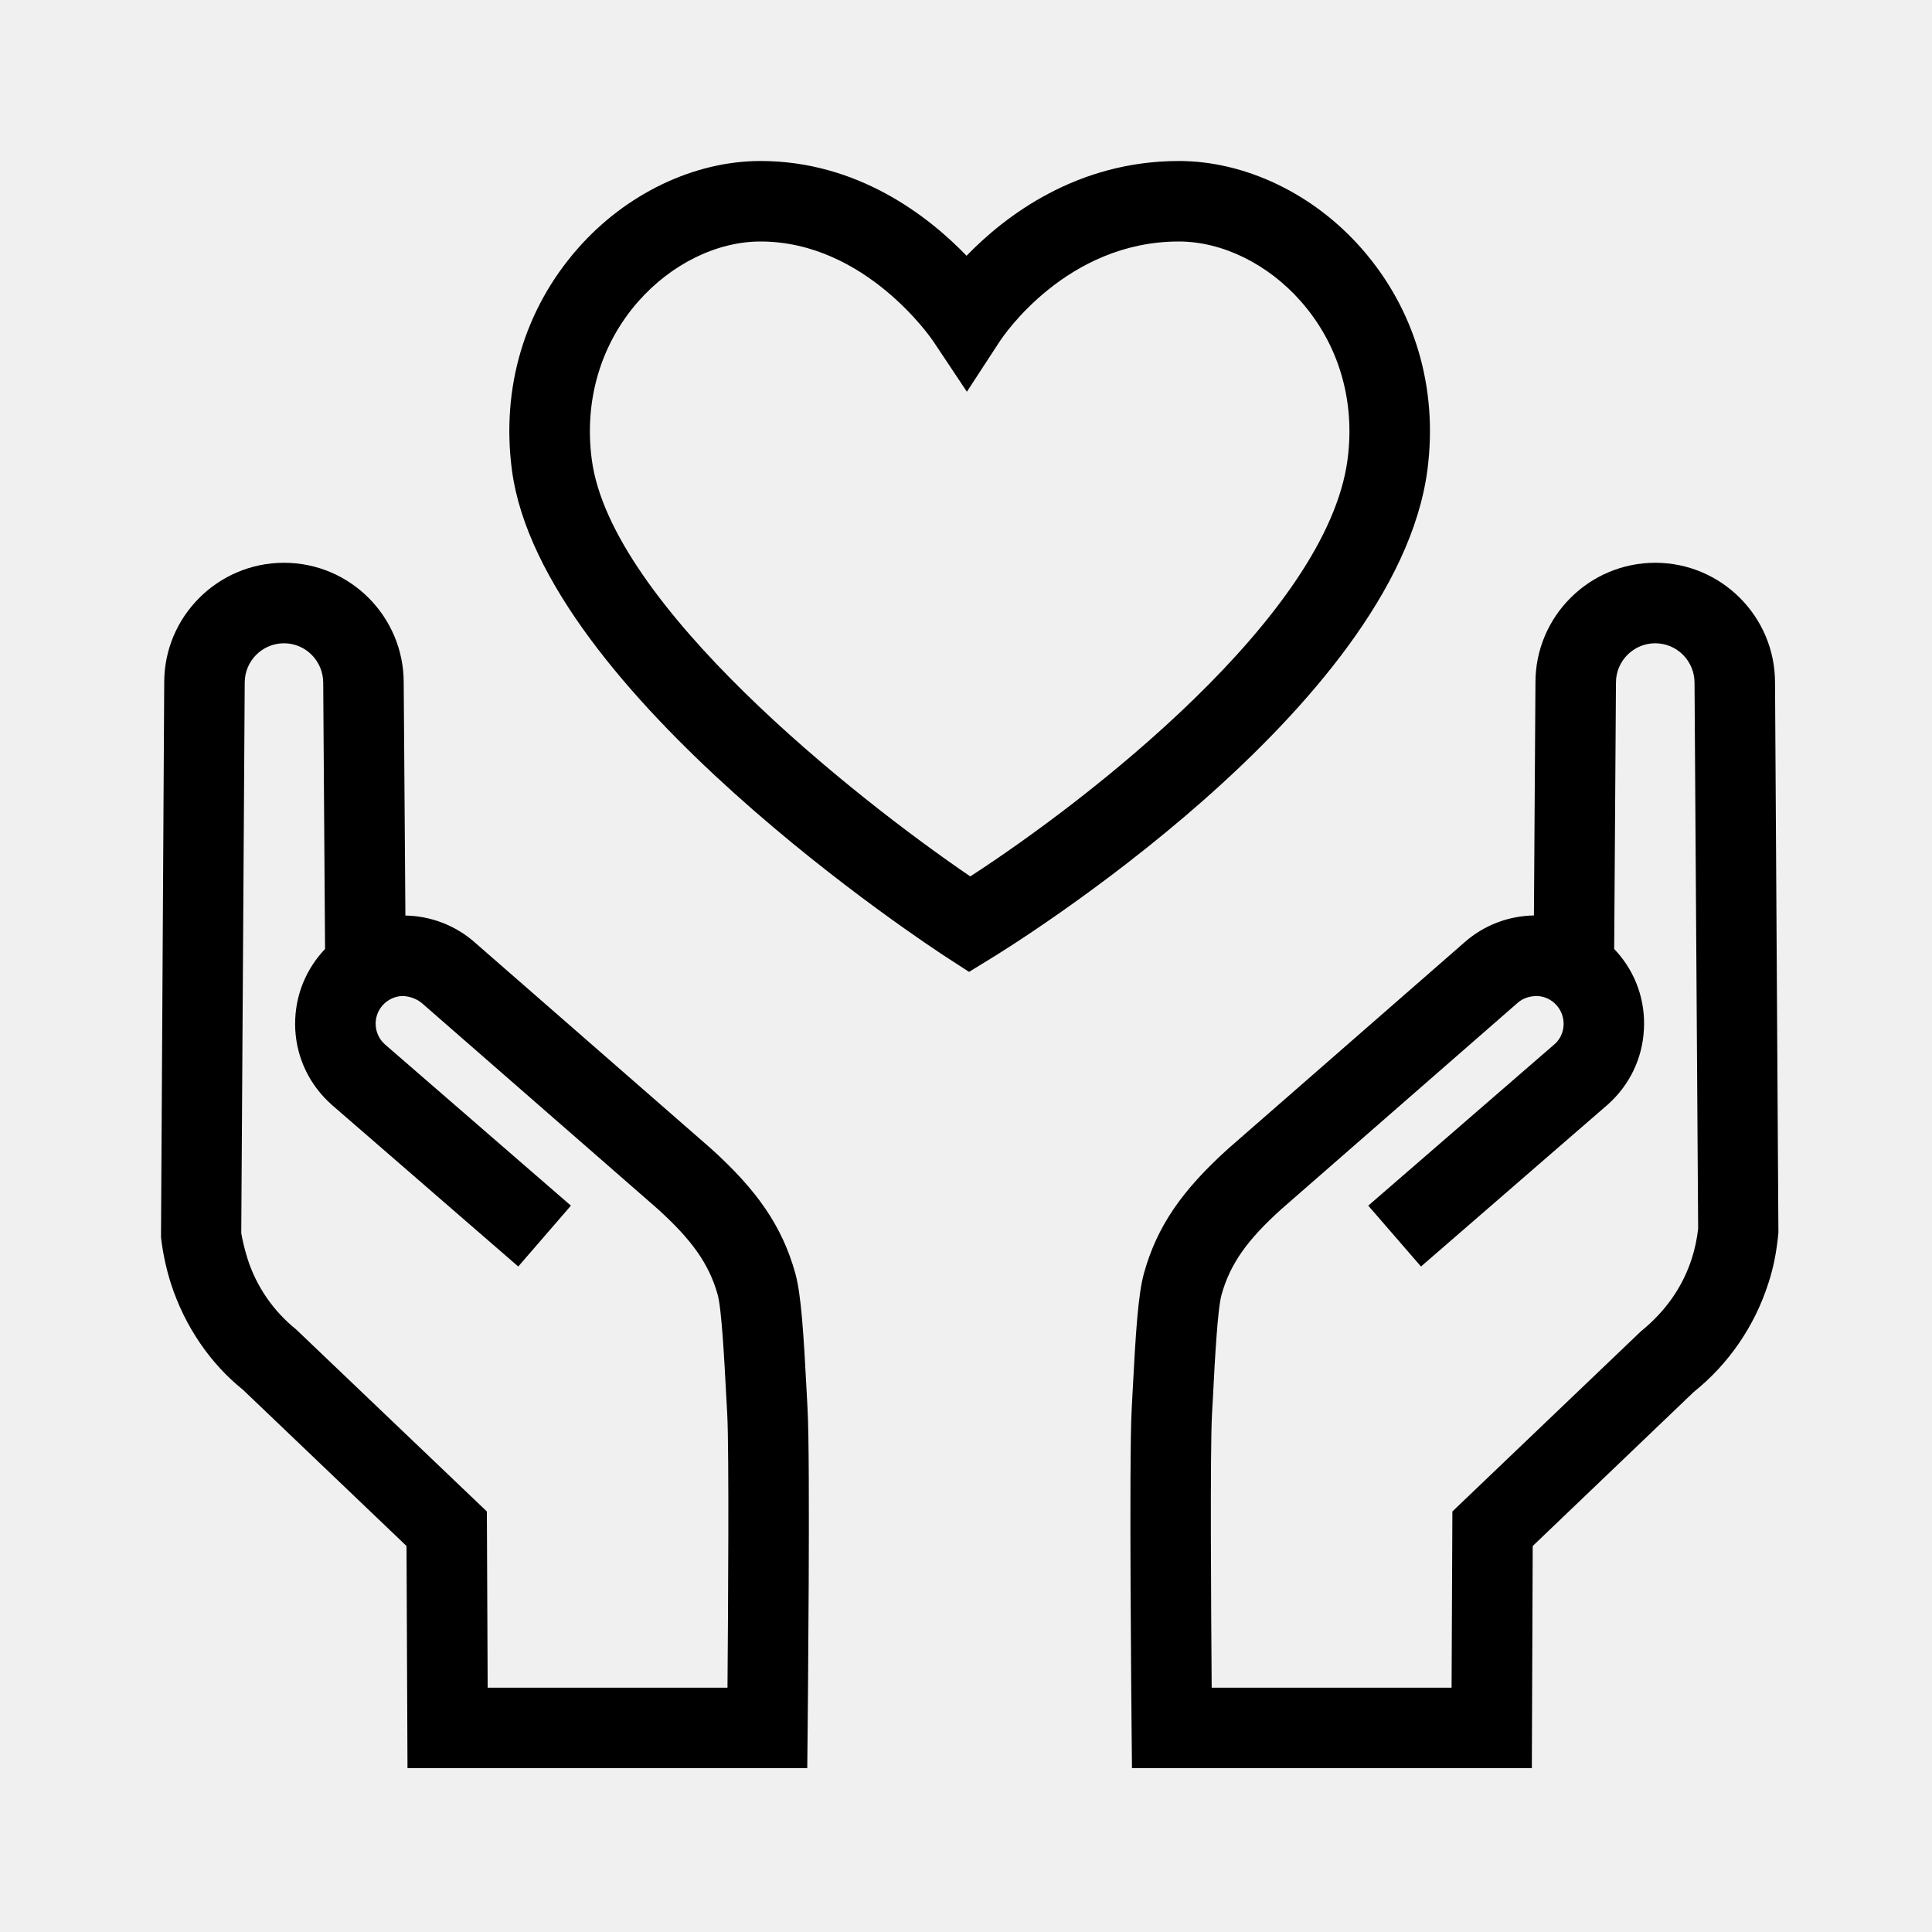
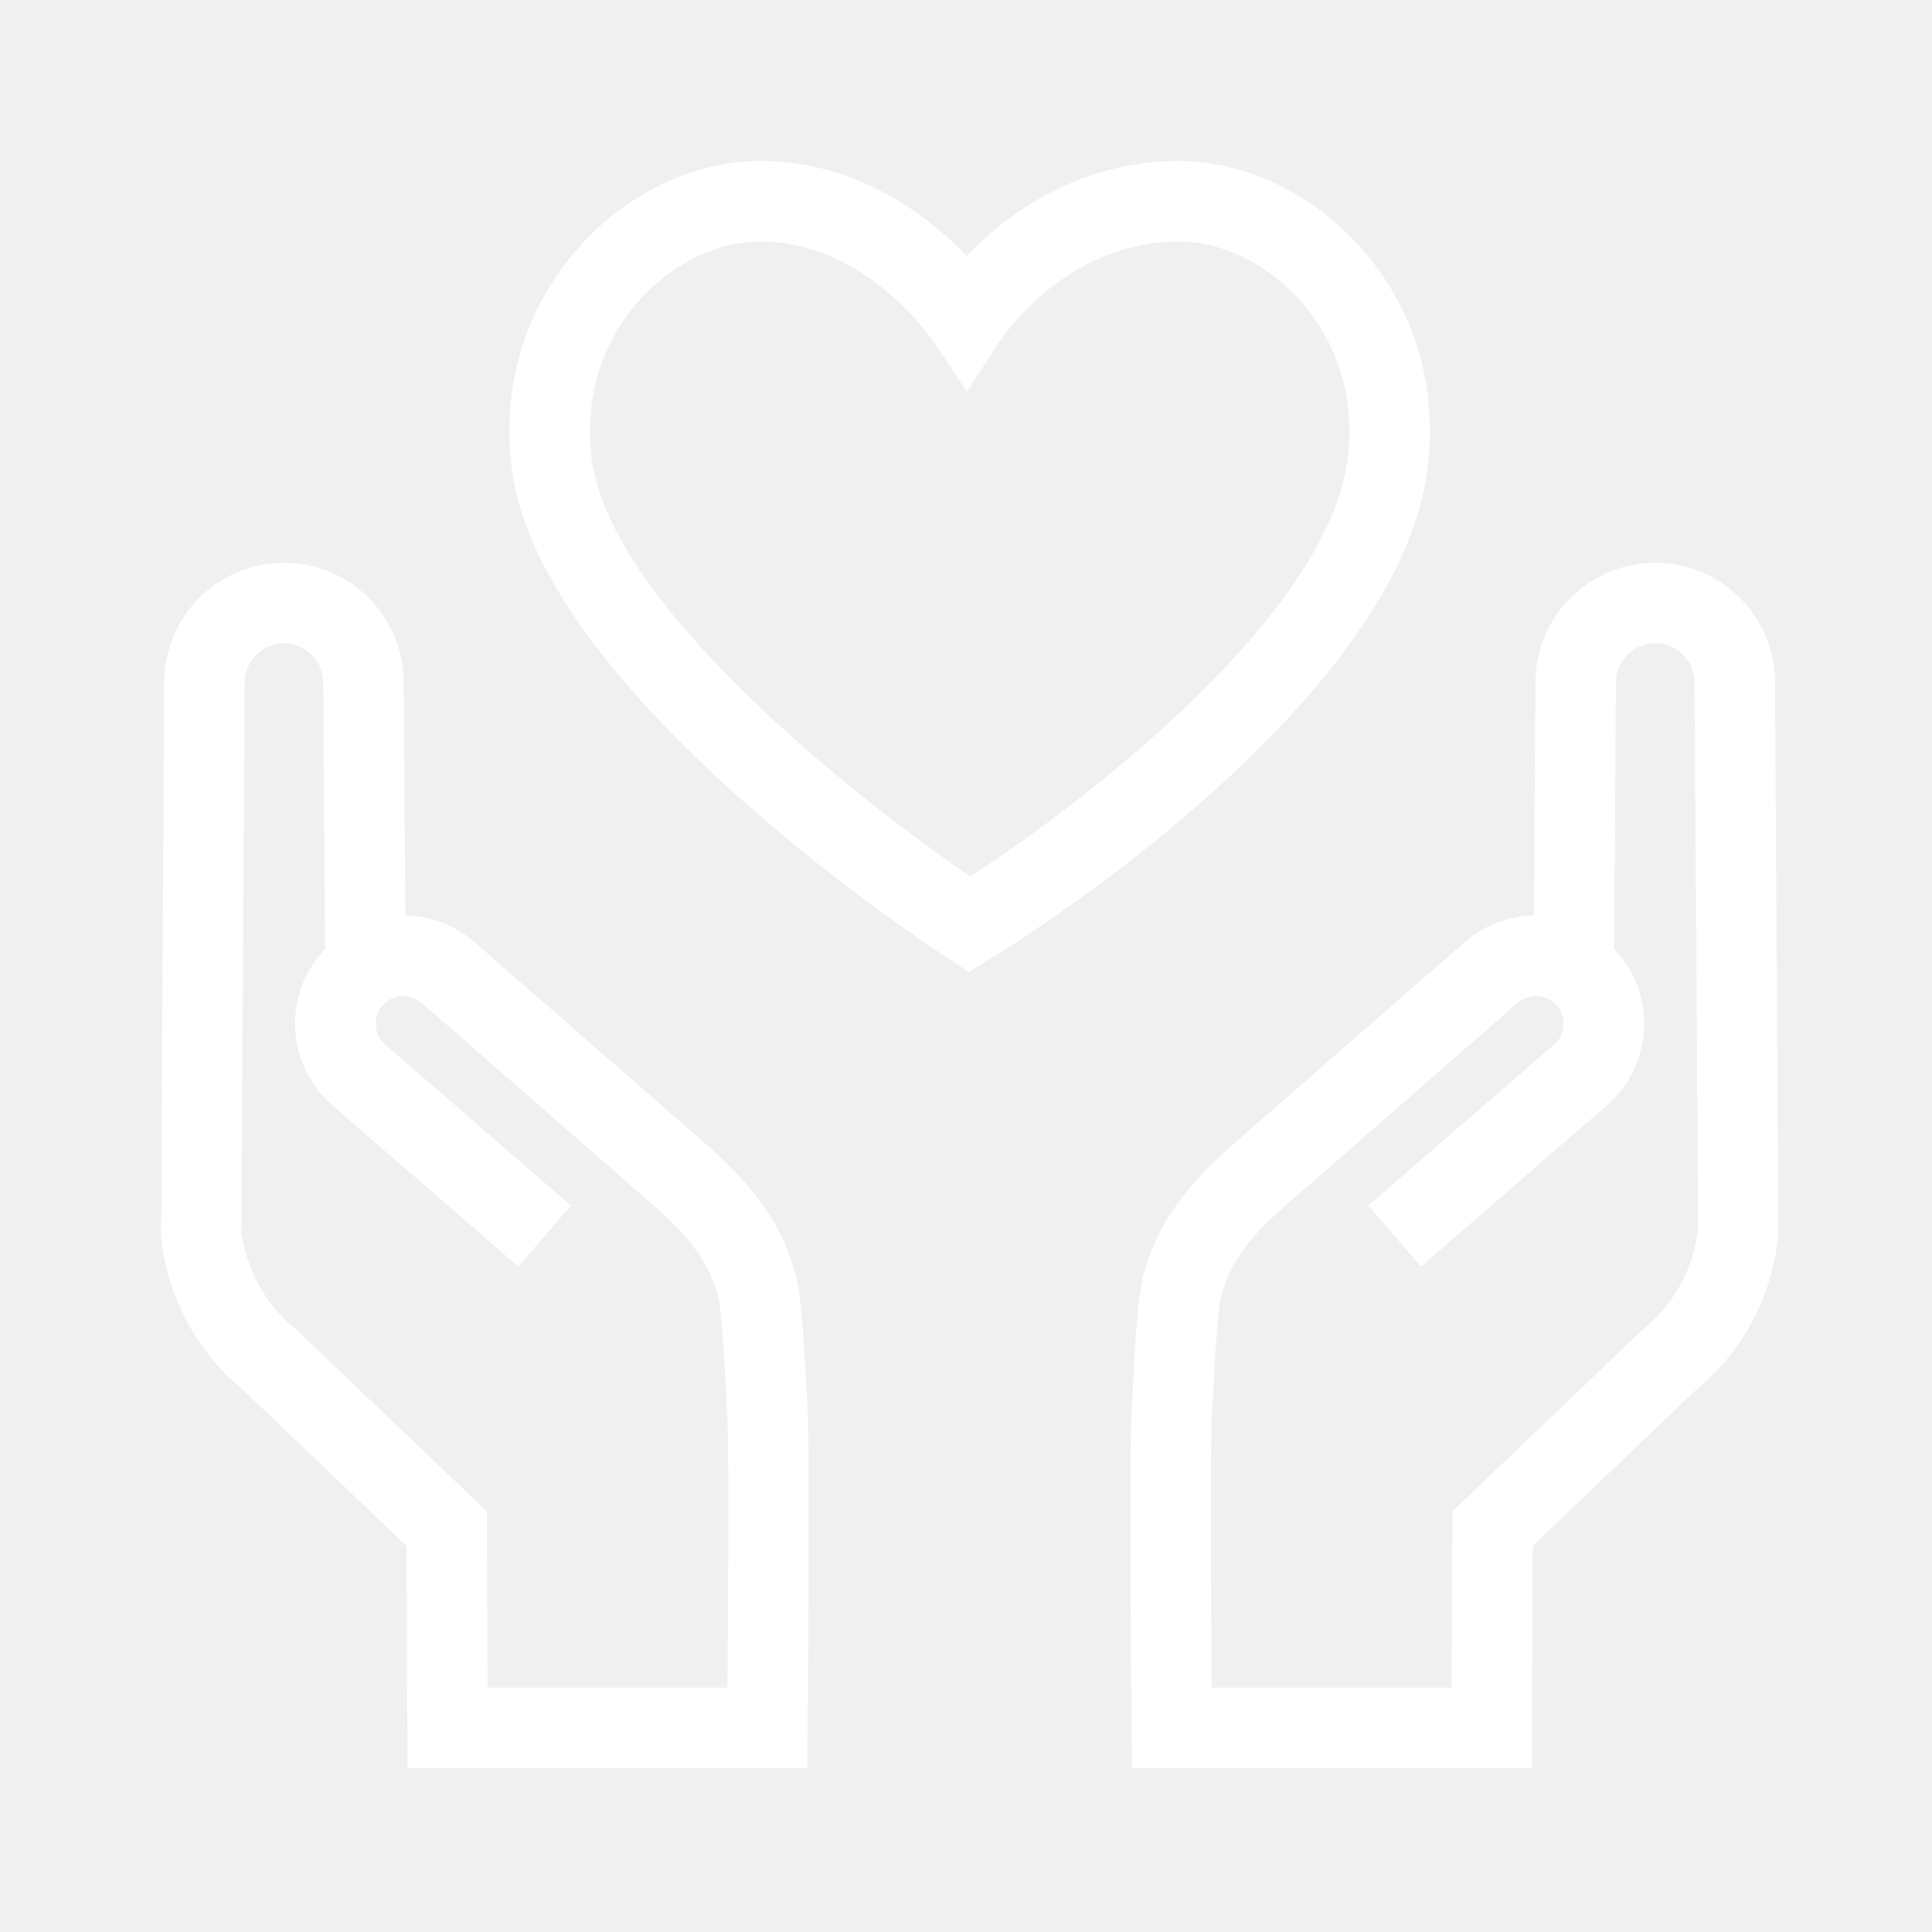
- <svg xmlns="http://www.w3.org/2000/svg" width="24" height="24" viewBox="0 0 24 24">
-   <g fill="none" fill-rule="evenodd">
-     <path fill="#000000" d="M9.447 3C8.906 3 8.338 3.279 7.926 3.748 7.46 4.28 7.255 4.977 7.351 5.707 7.586 7.505 10.609 9.903 12.053 10.887 13.488 9.958 16.485 7.65 16.74 5.707 16.836 4.977 16.631 4.28 16.163 3.747 15.753 3.279 15.184 3 14.644 3 13.246 3 12.46 4.181 12.426 4.23L12.011 4.866 11.589 4.233C11.581 4.222 10.756 3 9.447 3L9.447 3zM12.038 12.073L11.774 11.902C11.568 11.769 6.721 8.603 6.359 5.837 6.225 4.817 6.515 3.841 7.176 3.089 7.773 2.407 8.623 2 9.447 2 10.651 2 11.527 2.68 12.007 3.177 12.489 2.679 13.38 2 14.644 2 15.468 2 16.317 2.406 16.915 3.088 17.575 3.84 17.865 4.816 17.732 5.837 17.342 8.811 12.511 11.784 12.305 11.909L12.038 12.073zM15.052 20.965L18.032 20.965 18.042 18.776 20.381 16.541C20.696 16.285 20.904 15.982 21.016 15.634 21.055 15.513 21.081 15.388 21.095 15.262L21.05 8.482C21.05 8.21 20.831 7.991 20.562 7.991 20.293 7.991 20.074 8.21 20.074 8.479L20.052 11.789C20.063 11.8 20.073 11.811 20.082 11.821 20.322 12.089 20.442 12.434 20.421 12.792 20.402 13.151 20.242 13.48 19.975 13.719L17.652 15.733 16.997 14.977 19.315 12.968C19.45 12.847 19.462 12.629 19.336 12.487 19.275 12.419 19.191 12.378 19.099 12.373 19.006 12.372 18.918 12.399 18.85 12.46L15.926 15.013C15.493 15.401 15.281 15.702 15.175 16.082 15.124 16.262 15.091 16.902 15.067 17.368L15.056 17.564C15.031 18.019 15.045 20.022 15.052 20.965L15.052 20.965zM19.029 21.965L14.062 21.965 14.057 21.47C14.056 21.334 14.024 18.139 14.058 17.511L14.068 17.317C14.108 16.558 14.137 16.078 14.212 15.812 14.373 15.238 14.678 14.79 15.263 14.264L18.188 11.71C18.436 11.489 18.744 11.378 19.055 11.372L19.074 8.476C19.074 7.658 19.741 6.991 20.562 6.991 21.382 6.991 22.05 7.658 22.05 8.479L22.092 15.312C22.069 15.562 22.028 15.755 21.967 15.942 21.796 16.474 21.476 16.942 21.04 17.292L19.04 19.205 19.029 21.965zM6.058 20.965L9.037 20.965C9.045 20.022 9.058 18.02 9.034 17.565L9.023 17.366C8.998 16.9 8.965 16.26 8.915 16.082 8.808 15.702 8.596 15.401 8.159 15.008L5.244 12.464C5.17 12.399 5.066 12.372 4.992 12.373 4.9 12.378 4.816 12.419 4.754 12.487 4.627 12.629 4.64 12.847 4.781 12.973L7.092 14.977 6.438 15.733 4.121 13.724C3.847 13.48 3.688 13.151 3.668 12.792 3.649 12.434 3.769 12.089 4.008 11.821 4.018 11.811 4.028 11.8 4.038 11.789L4.015 8.483C4.015 8.21 3.796 7.991 3.528 7.991 3.259 7.991 3.04 8.21 3.04 8.479L2.997 15.318C3.008 15.384 3.035 15.511 3.075 15.636 3.185 15.981 3.394 16.285 3.677 16.513L6.048 18.776 6.058 20.965zM10.028 21.965L5.062 21.965 5.05 19.205 3.018 17.264C2.614 16.941 2.293 16.474 2.122 15.941 2.062 15.751 2.022 15.56 2 15.37L2.04 8.476C2.04 7.658 2.707 6.991 3.528 6.991 4.348 6.991 5.015 7.658 5.015 8.479L5.036 11.373C5.346 11.379 5.657 11.491 5.906 11.714L8.822 14.259C9.412 14.789 9.716 15.237 9.878 15.812 9.953 16.078 9.982 16.558 10.022 17.314L10.032 17.511C10.067 18.139 10.034 21.334 10.033 21.47L10.028 21.965z" />
+ <svg xmlns="http://www.w3.org/2000/svg" xmlns:xlink="http://www.w3.org/1999/xlink" width="24px" height="24px" viewBox="0 0 24 24" version="1.1">
+   <defs>
+     <polygon id="path-1" points="0.042 0.026 8.092 0.026 8.092 15 0.042 15" />
+     <polygon id="path-3" points="0 0.026 8.048 0.026 8.048 15 0 15" />
+   </defs>
+   <g id="Topic-Icons/12_a" stroke="none" stroke-width="1" fill="none" fill-rule="evenodd">
+     <g id="Group-9" transform="translate(2, 2)">
+       <path d="M7.447,1 C6.906,1 6.338,1.279 5.926,1.748 C5.46,2.28 5.255,2.977 5.351,3.707 C5.586,5.505 8.609,7.903 10.053,8.887 C11.488,7.958 14.485,5.65 14.74,3.707 C14.836,2.977 14.631,2.28 14.163,1.747 C13.753,1.279 13.184,1 12.644,1 C11.246,1 10.46,2.181 10.426,2.23 L10.011,2.866 L9.589,2.233 C9.581,2.222 8.756,1 7.447,1 L7.447,1 Z M10.038,10.073 L9.774,9.902 C9.568,9.769 4.721,6.603 4.359,3.837 C4.225,2.817 4.515,1.841 5.176,1.089 C5.773,0.407 6.623,0 7.447,0 C8.651,0 9.527,0.68 10.007,1.177 C10.489,0.679 11.38,0 12.644,0 C13.468,0 14.317,0.406 14.915,1.088 C15.575,1.84 15.865,2.816 15.732,3.837 C15.342,6.811 10.511,9.784 10.305,9.909 L10.038,10.073 Z" id="Fill-1" fill="#FFFFFF" />
+       <g id="Group-5" transform="translate(12, 4.9648)">
+         <mask id="mask-2" fill="white">
+           <use xlink:href="#path-1" />
+         </mask>
+         <g id="Clip-4" />
+         <path d="M1.052,14 L4.032,14 L4.042,11.811 L6.381,9.576 C6.696,9.32 6.904,9.017 7.016,8.669 C7.055,8.548 7.081,8.423 7.095,8.297 L7.05,1.517 C7.05,1.245 6.831,1.026 6.562,1.026 C6.293,1.026 6.074,1.245 6.074,1.514 L6.052,4.824 C6.063,4.835 6.073,4.846 6.082,4.856 C6.322,5.124 6.442,5.469 6.421,5.827 C6.402,6.186 6.242,6.515 5.975,6.754 L3.652,8.768 L2.997,8.012 L5.315,6.003 C5.45,5.882 5.462,5.664 5.336,5.522 C5.275,5.454 5.191,5.413 5.099,5.408 C5.006,5.407 4.918,5.434 4.85,5.495 L1.926,8.048 C1.493,8.436 1.281,8.737 1.175,9.117 C1.124,9.297 1.091,9.937 1.067,10.403 L1.056,10.599 C1.031,11.054 1.045,13.057 1.052,14 L1.052,14 Z M5.029,15 L0.062,15 L0.057,14.505 C0.056,14.369 0.024,11.174 0.058,10.546 L0.068,10.352 C0.108,9.593 0.137,9.113 0.212,8.847 C0.373,8.273 0.678,7.825 1.263,7.299 L4.188,4.745 C4.436,4.524 4.744,4.413 5.055,4.407 L5.074,1.511 C5.074,0.693 5.741,0.026 6.562,0.026 C7.382,0.026 8.05,0.693 8.05,1.514 L8.092,8.347 C8.069,8.597 8.028,8.79 7.967,8.977 C7.796,9.509 7.476,9.977 7.04,10.327 L5.04,12.24 L5.029,15 Z" id="Fill-3" fill="#FFFFFF" mask="url(#mask-2)" />
+       </g>
+       <g id="Group-8" transform="translate(0, 4.9648)">
+         <mask id="mask-4" fill="white">
+           <use xlink:href="#path-3" />
+         </mask>
+         <g id="Clip-7" />
+         <path d="M4.058,14 L7.037,14 C7.045,13.057 7.058,11.055 7.034,10.6 L7.023,10.401 C6.998,9.935 6.965,9.295 6.915,9.117 C6.808,8.737 6.596,8.436 6.159,8.043 L3.244,5.499 C3.17,5.434 3.066,5.407 2.992,5.408 C2.9,5.413 2.816,5.454 2.754,5.522 C2.627,5.664 2.64,5.882 2.781,6.008 L5.092,8.012 L4.438,8.768 L2.121,6.759 C1.847,6.515 1.688,6.186 1.668,5.827 C1.649,5.469 1.769,5.124 2.008,4.856 C2.018,4.846 2.028,4.835 2.038,4.824 L2.015,1.518 C2.015,1.245 1.796,1.026 1.528,1.026 C1.259,1.026 1.04,1.245 1.04,1.514 L0.997,8.353 C1.008,8.419 1.035,8.546 1.075,8.671 C1.185,9.016 1.394,9.32 1.677,9.548 L4.048,11.811 L4.058,14 Z M8.028,15 L3.062,15 L3.05,12.24 L1.018,10.299 C0.614,9.976 0.293,9.509 0.122,8.976 C0.062,8.786 0.022,8.595 -0,8.405 L0.04,1.511 C0.04,0.693 0.707,0.026 1.528,0.026 C2.348,0.026 3.015,0.693 3.015,1.514 L3.036,4.408 C3.346,4.414 3.657,4.526 3.906,4.749 L6.822,7.294 C7.412,7.824 7.716,8.272 7.878,8.847 C7.953,9.113 7.982,9.593 8.022,10.349 L8.032,10.546 C8.067,11.174 8.034,14.369 8.033,14.505 L8.028,15 Z" id="Fill-6" fill="#FFFFFF" mask="url(#mask-4)" />
+       </g>
+     </g>
  </g>
</svg>
